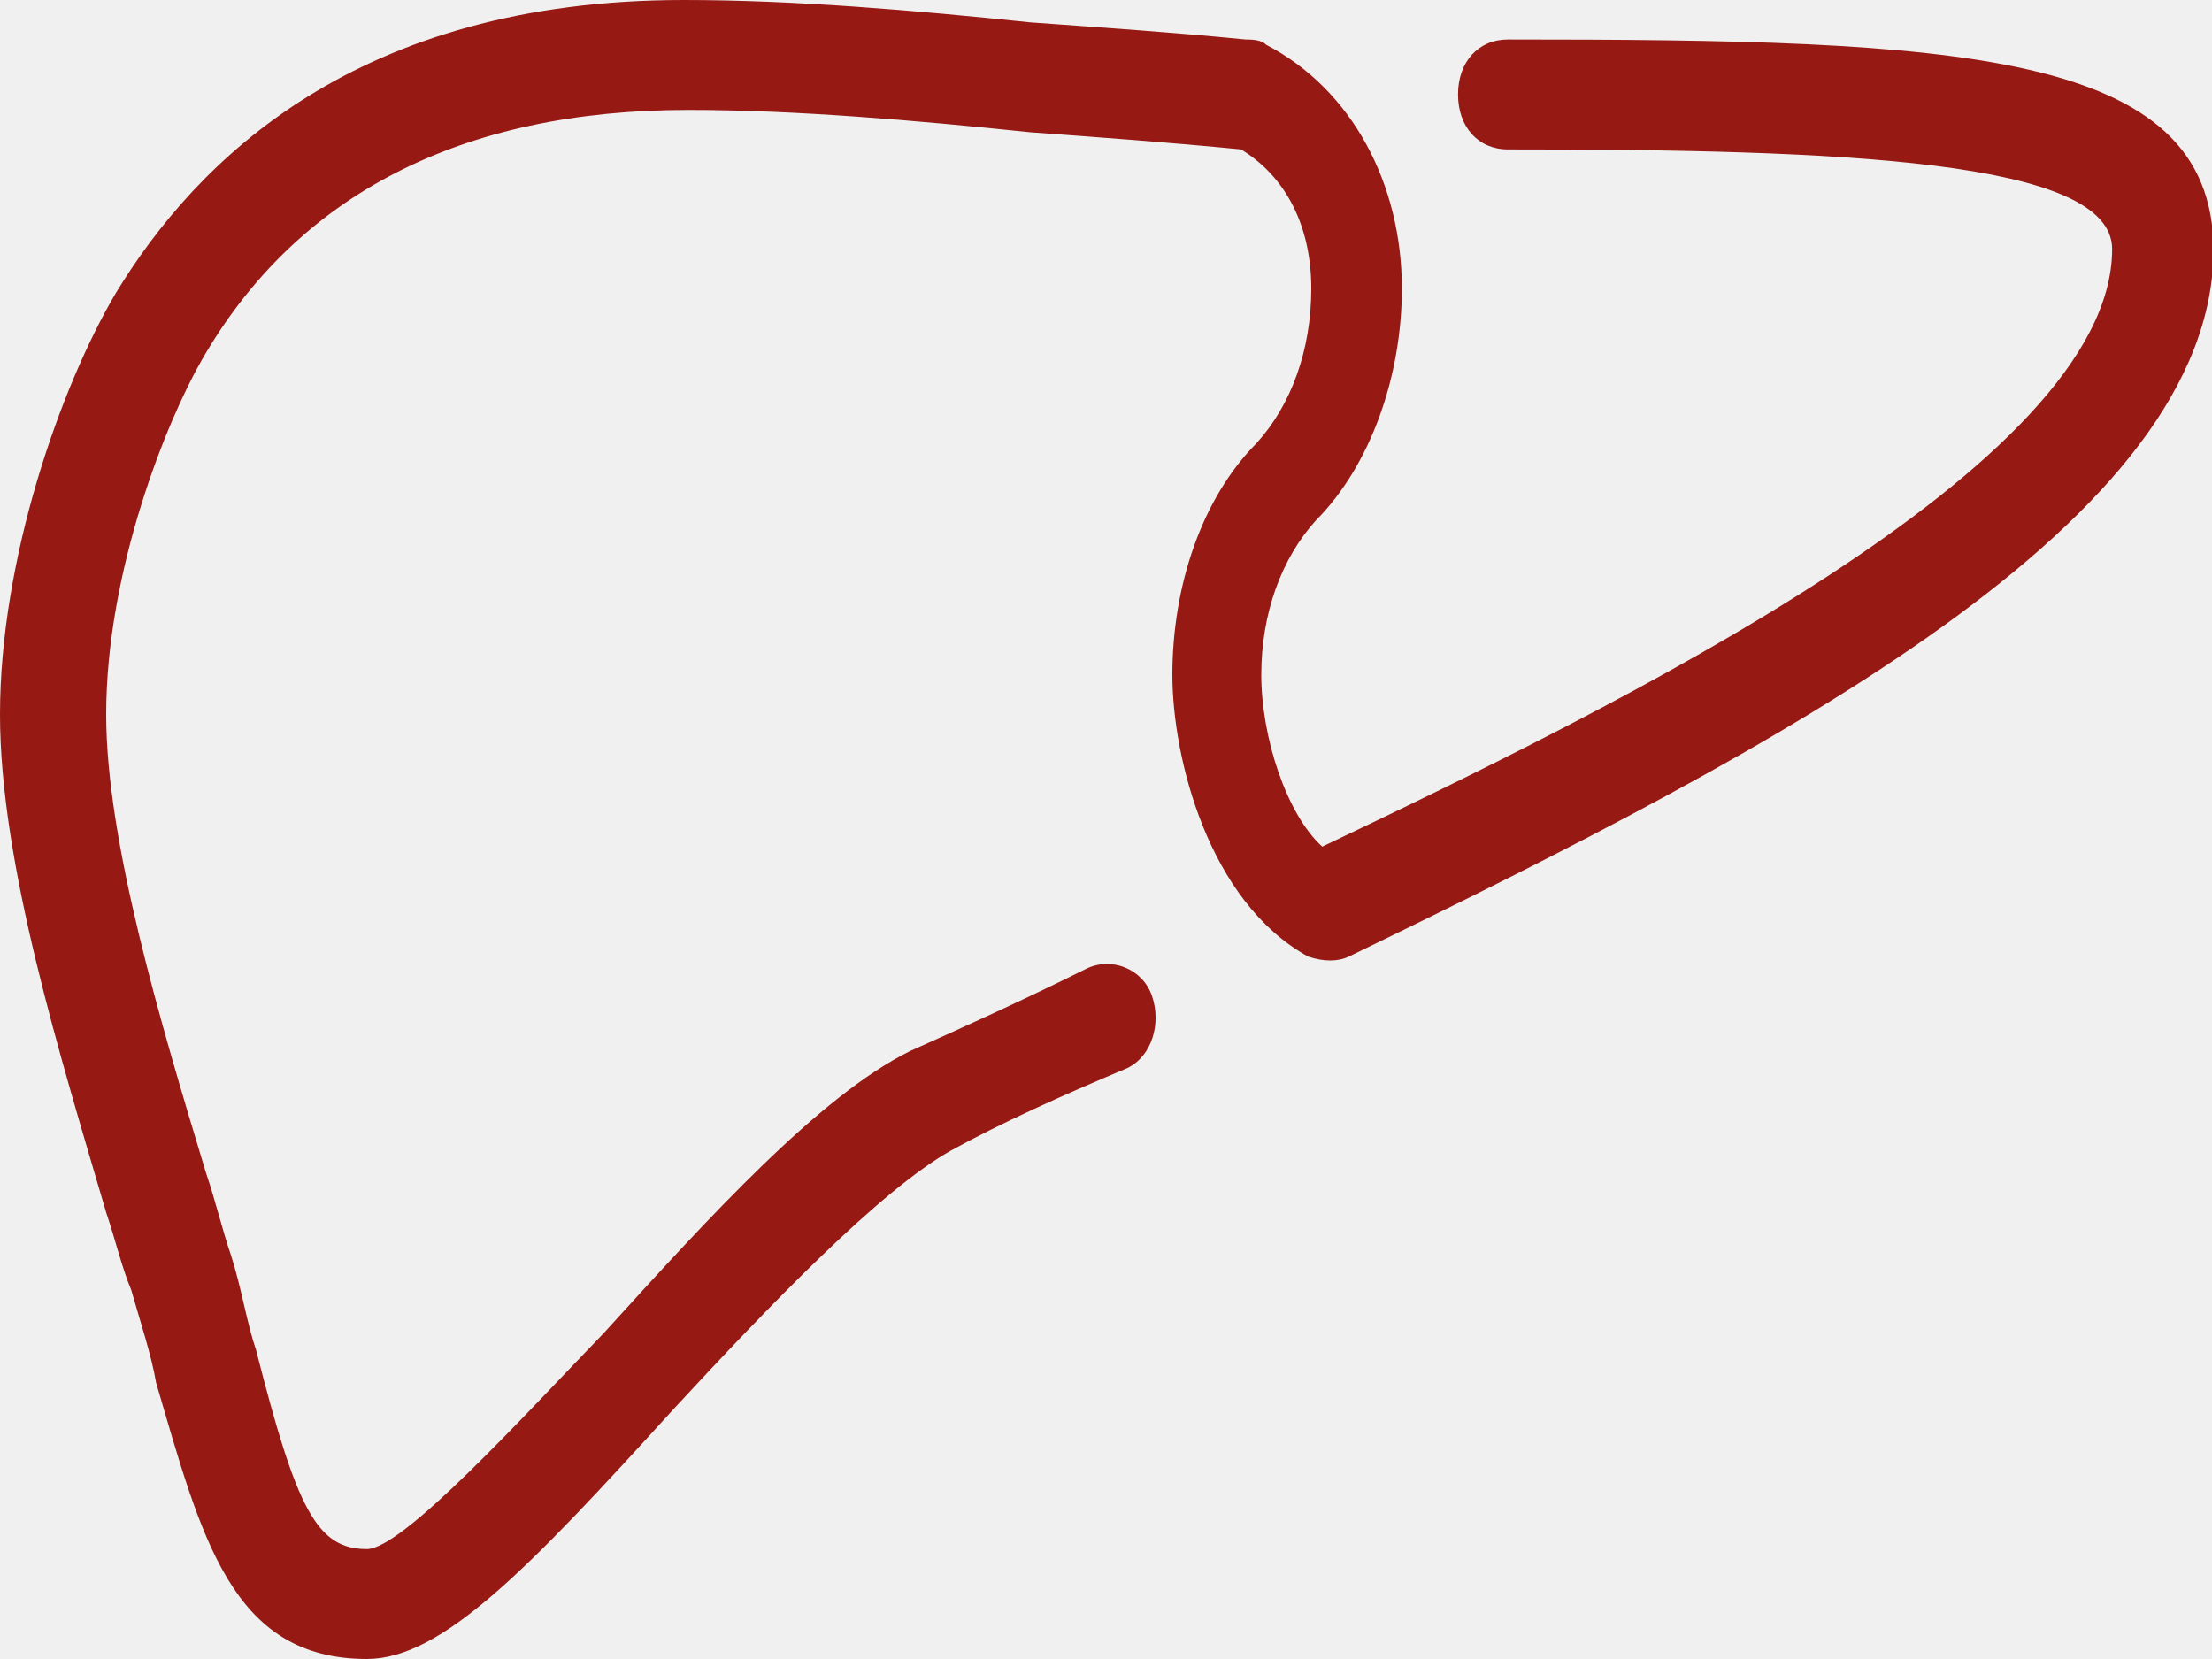
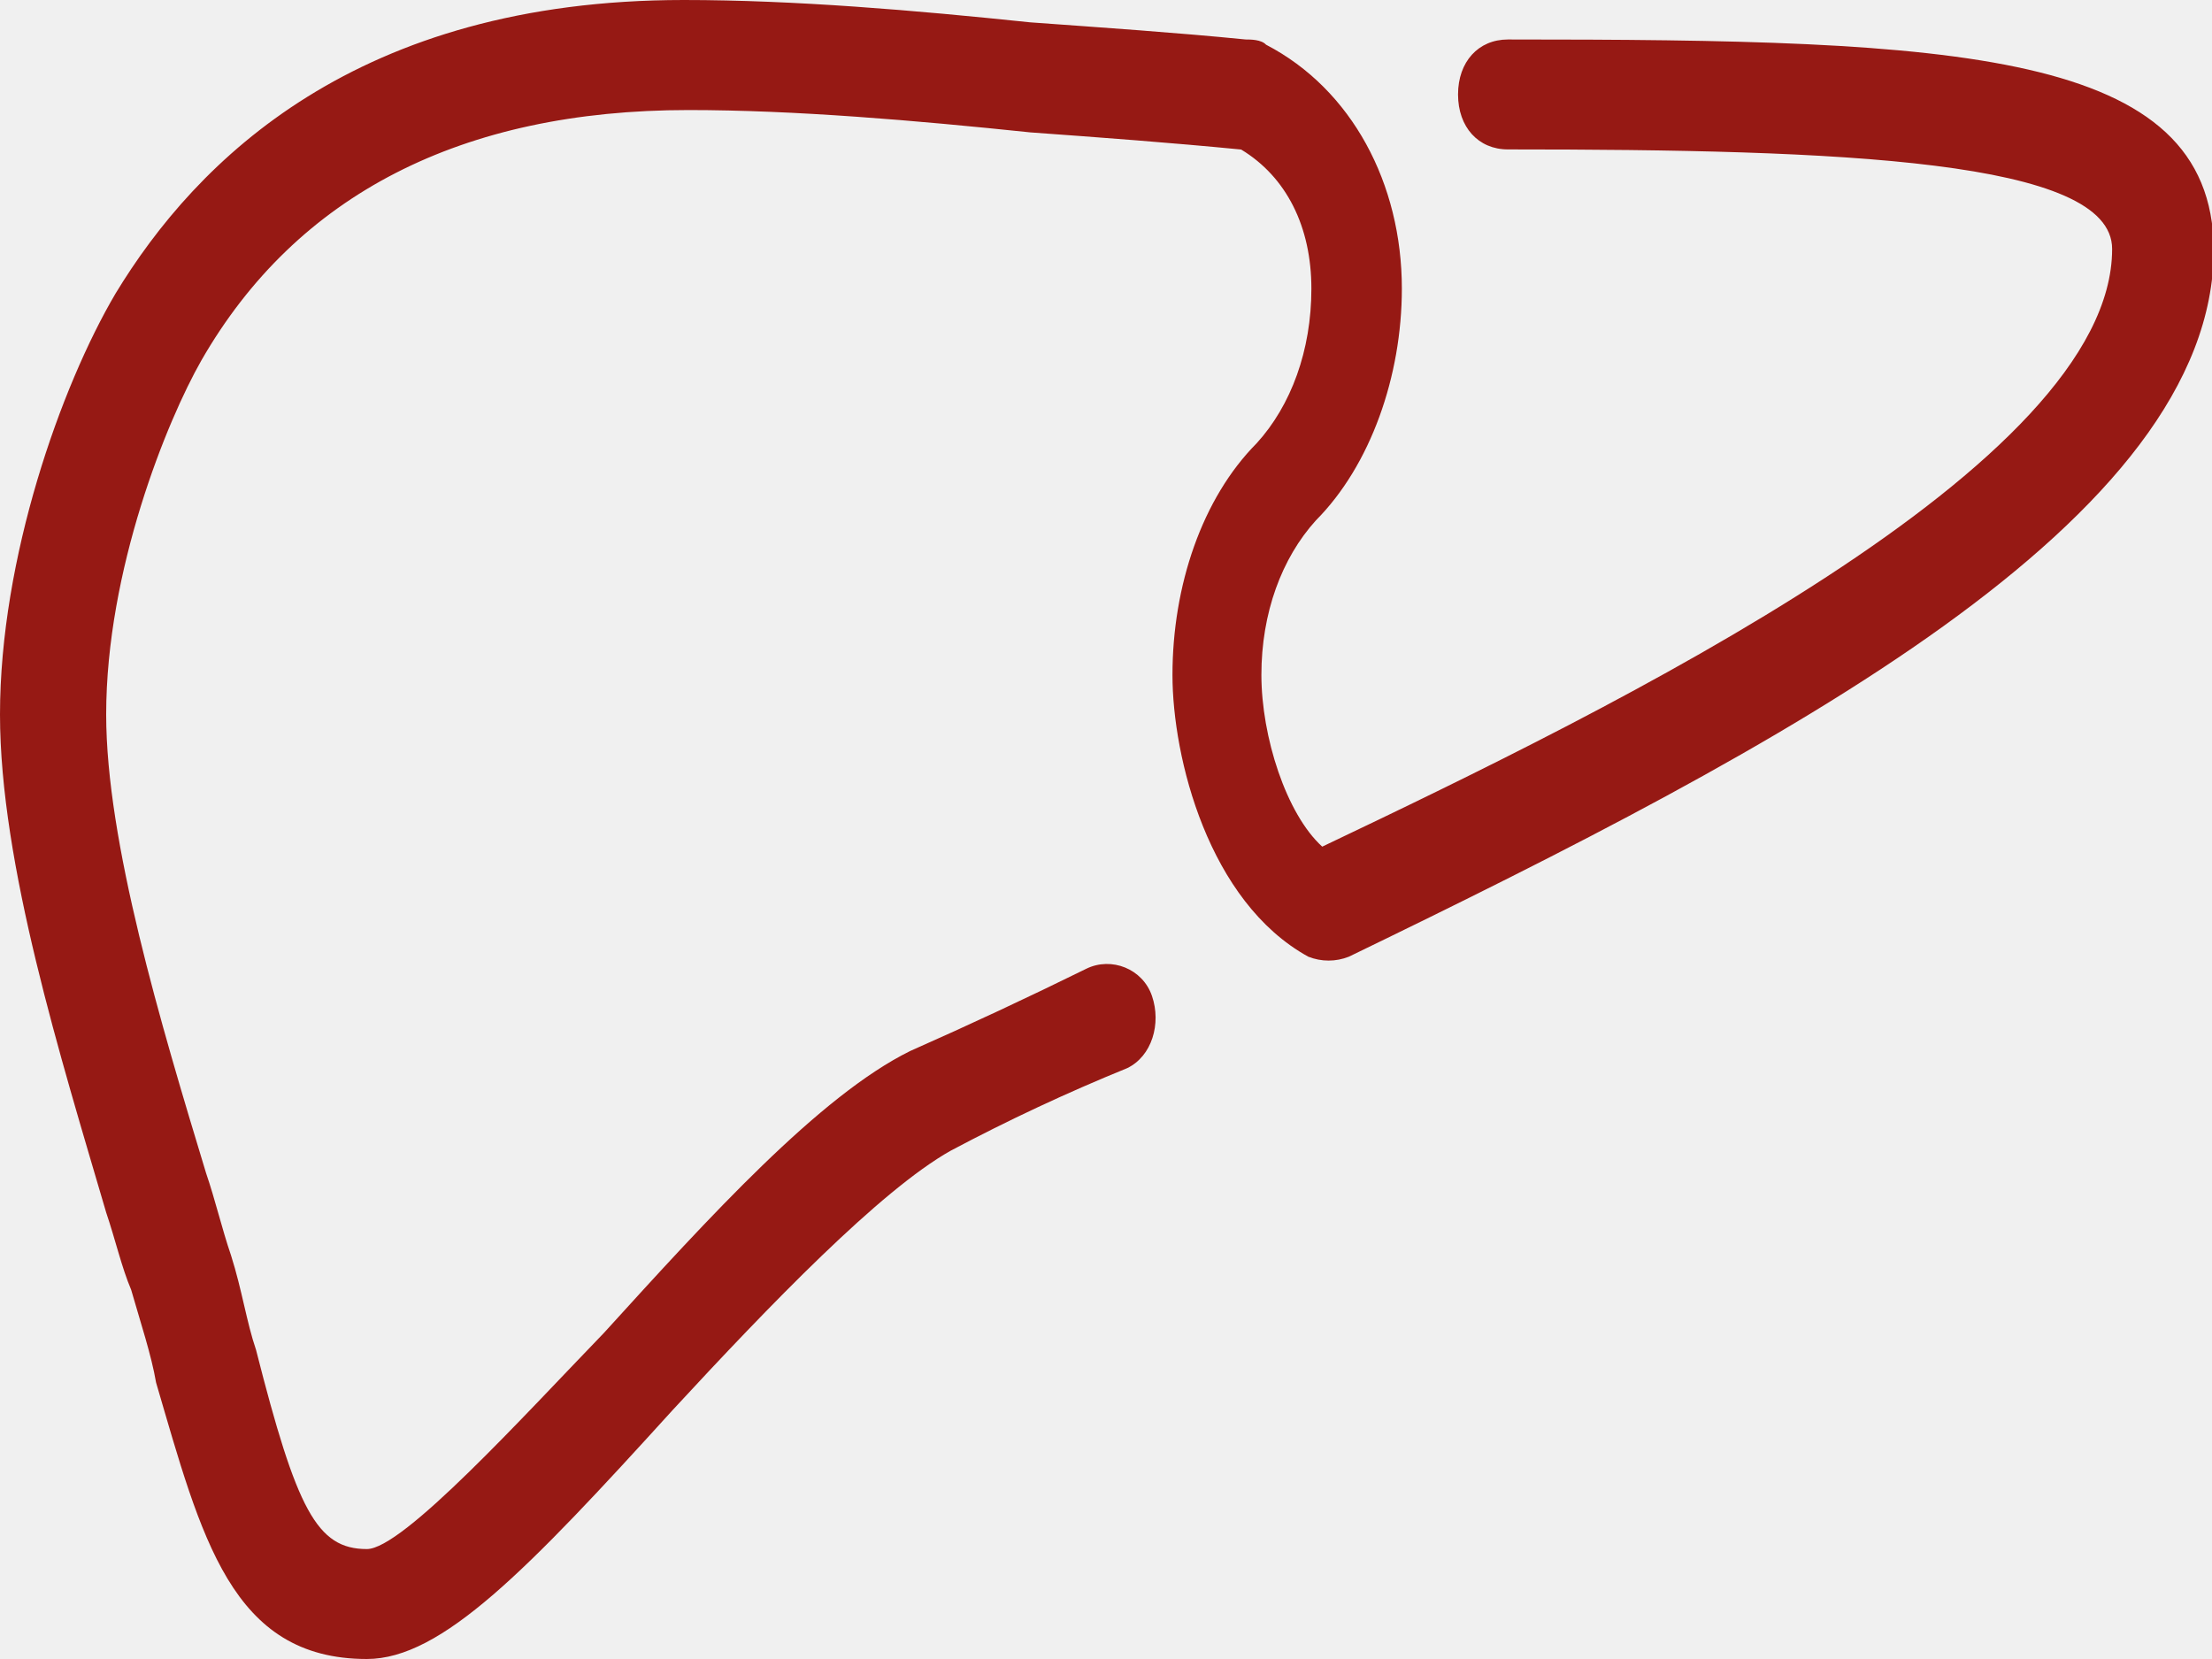
- <svg xmlns="http://www.w3.org/2000/svg" width="20" height="15" viewBox="0 0 20 15" fill="none">
+ <svg xmlns="http://www.w3.org/2000/svg" width="20" height="15" fill="none">
  <g clip-path="url(#clip0_137_483)">
-     <path d="M13.634 0.357C13.366 0.357 13.183 0.559 13.183 0.854C13.183 1.149 13.366 1.351 13.634 1.351C16.641 1.351 19.097 1.444 19.097 2.252C19.097 4.208 14.594 6.398 11.955 7.655C11.63 7.36 11.404 6.661 11.404 6.102C11.404 5.543 11.588 5.047 11.898 4.705C12.392 4.208 12.675 3.401 12.675 2.609C12.675 1.661 12.223 0.807 11.447 0.404C11.404 0.357 11.306 0.357 11.263 0.357C10.642 0.295 9.951 0.248 9.315 0.202C8.271 0.093 7.184 0 6.182 0C3.232 0 1.778 1.444 1.044 2.655C0.55 3.494 0 5.047 0 6.46C0 7.811 0.55 9.565 0.96 10.963C1.044 11.211 1.101 11.46 1.186 11.662C1.27 11.957 1.369 12.252 1.411 12.5C1.821 13.898 2.089 15 3.317 15C3.994 15 4.771 14.193 6.083 12.748C6.958 11.801 7.96 10.761 8.596 10.404C9.047 10.155 9.598 9.907 10.191 9.658C10.416 9.55 10.501 9.255 10.416 9.006C10.332 8.758 10.049 8.649 9.824 8.758C9.231 9.053 8.68 9.301 8.229 9.503C7.41 9.907 6.408 11.009 5.462 12.05C4.728 12.811 3.642 14.006 3.317 14.006C2.865 14.006 2.682 13.649 2.315 12.205C2.23 11.957 2.188 11.662 2.089 11.351C2.004 11.102 1.948 10.854 1.863 10.606C1.454 9.255 0.96 7.609 0.96 6.46C0.96 5.155 1.51 3.804 1.821 3.261C2.682 1.755 4.178 0.994 6.224 0.994C7.184 0.994 8.271 1.087 9.315 1.196C9.951 1.242 10.586 1.289 11.221 1.351C11.63 1.599 11.856 2.05 11.856 2.609C11.856 3.168 11.672 3.665 11.362 4.006C10.868 4.503 10.6 5.295 10.6 6.102C10.6 6.848 10.925 8.152 11.828 8.649C11.969 8.696 12.096 8.696 12.195 8.649C16.104 6.755 20.014 4.705 20.014 2.252C20 0.45 17.685 0.357 13.634 0.357Z" fill="#961914" />
+     <path d="M13.634.357c-.268 0-.451.202-.451.497s.183.497.451.497c3.007 0 5.463.093 5.463.9 0 1.957-4.503 4.147-7.142 5.404-.325-.295-.55-.994-.55-1.553 0-.559.183-1.055.493-1.397.494-.497.777-1.304.777-2.096 0-.948-.452-1.802-1.228-2.205-.043-.047-.141-.047-.184-.047-.62-.062-1.312-.109-1.948-.155C8.271.093 7.185 0 6.182 0c-2.95 0-4.404 1.444-5.138 2.655C.55 3.494 0 5.047 0 6.46c0 1.35.55 3.105.96 4.503.084.248.14.497.226.699.084.294.183.59.225.838.41 1.398.678 2.5 1.906 2.5.677 0 1.454-.807 2.766-2.252.875-.947 1.877-1.987 2.513-2.344a17.264 17.264 0 011.595-.746c.225-.108.31-.403.225-.652-.084-.248-.367-.357-.592-.248a42.53 42.53 0 01-1.595.745c-.819.404-1.821 1.506-2.767 2.547-.734.76-1.82 1.956-2.145 1.956-.452 0-.635-.357-1.002-1.801-.085-.248-.127-.543-.226-.854-.085-.249-.141-.497-.226-.745C1.453 9.255.96 7.609.96 6.46c0-1.305.55-2.656.86-3.2C2.683 1.756 4.179.995 6.225.995c.96 0 2.047.093 3.091.202.636.046 1.27.093 1.906.155.41.248.635.699.635 1.258s-.184 1.056-.494 1.397c-.494.497-.762 1.289-.762 2.096 0 .746.325 2.05 1.228 2.547a.496.496 0 00.367 0c3.91-1.894 7.82-3.944 7.82-6.397C20 .45 17.684.357 13.634.357z" fill="#961914" />
  </g>
  <defs>
    <clipPath id="clip0_137_483">
-       <rect width="20" height="15" fill="white" />
+       <path fill="#fff" d="M0 0h20v15H0z" />
    </clipPath>
  </defs>
</svg>
